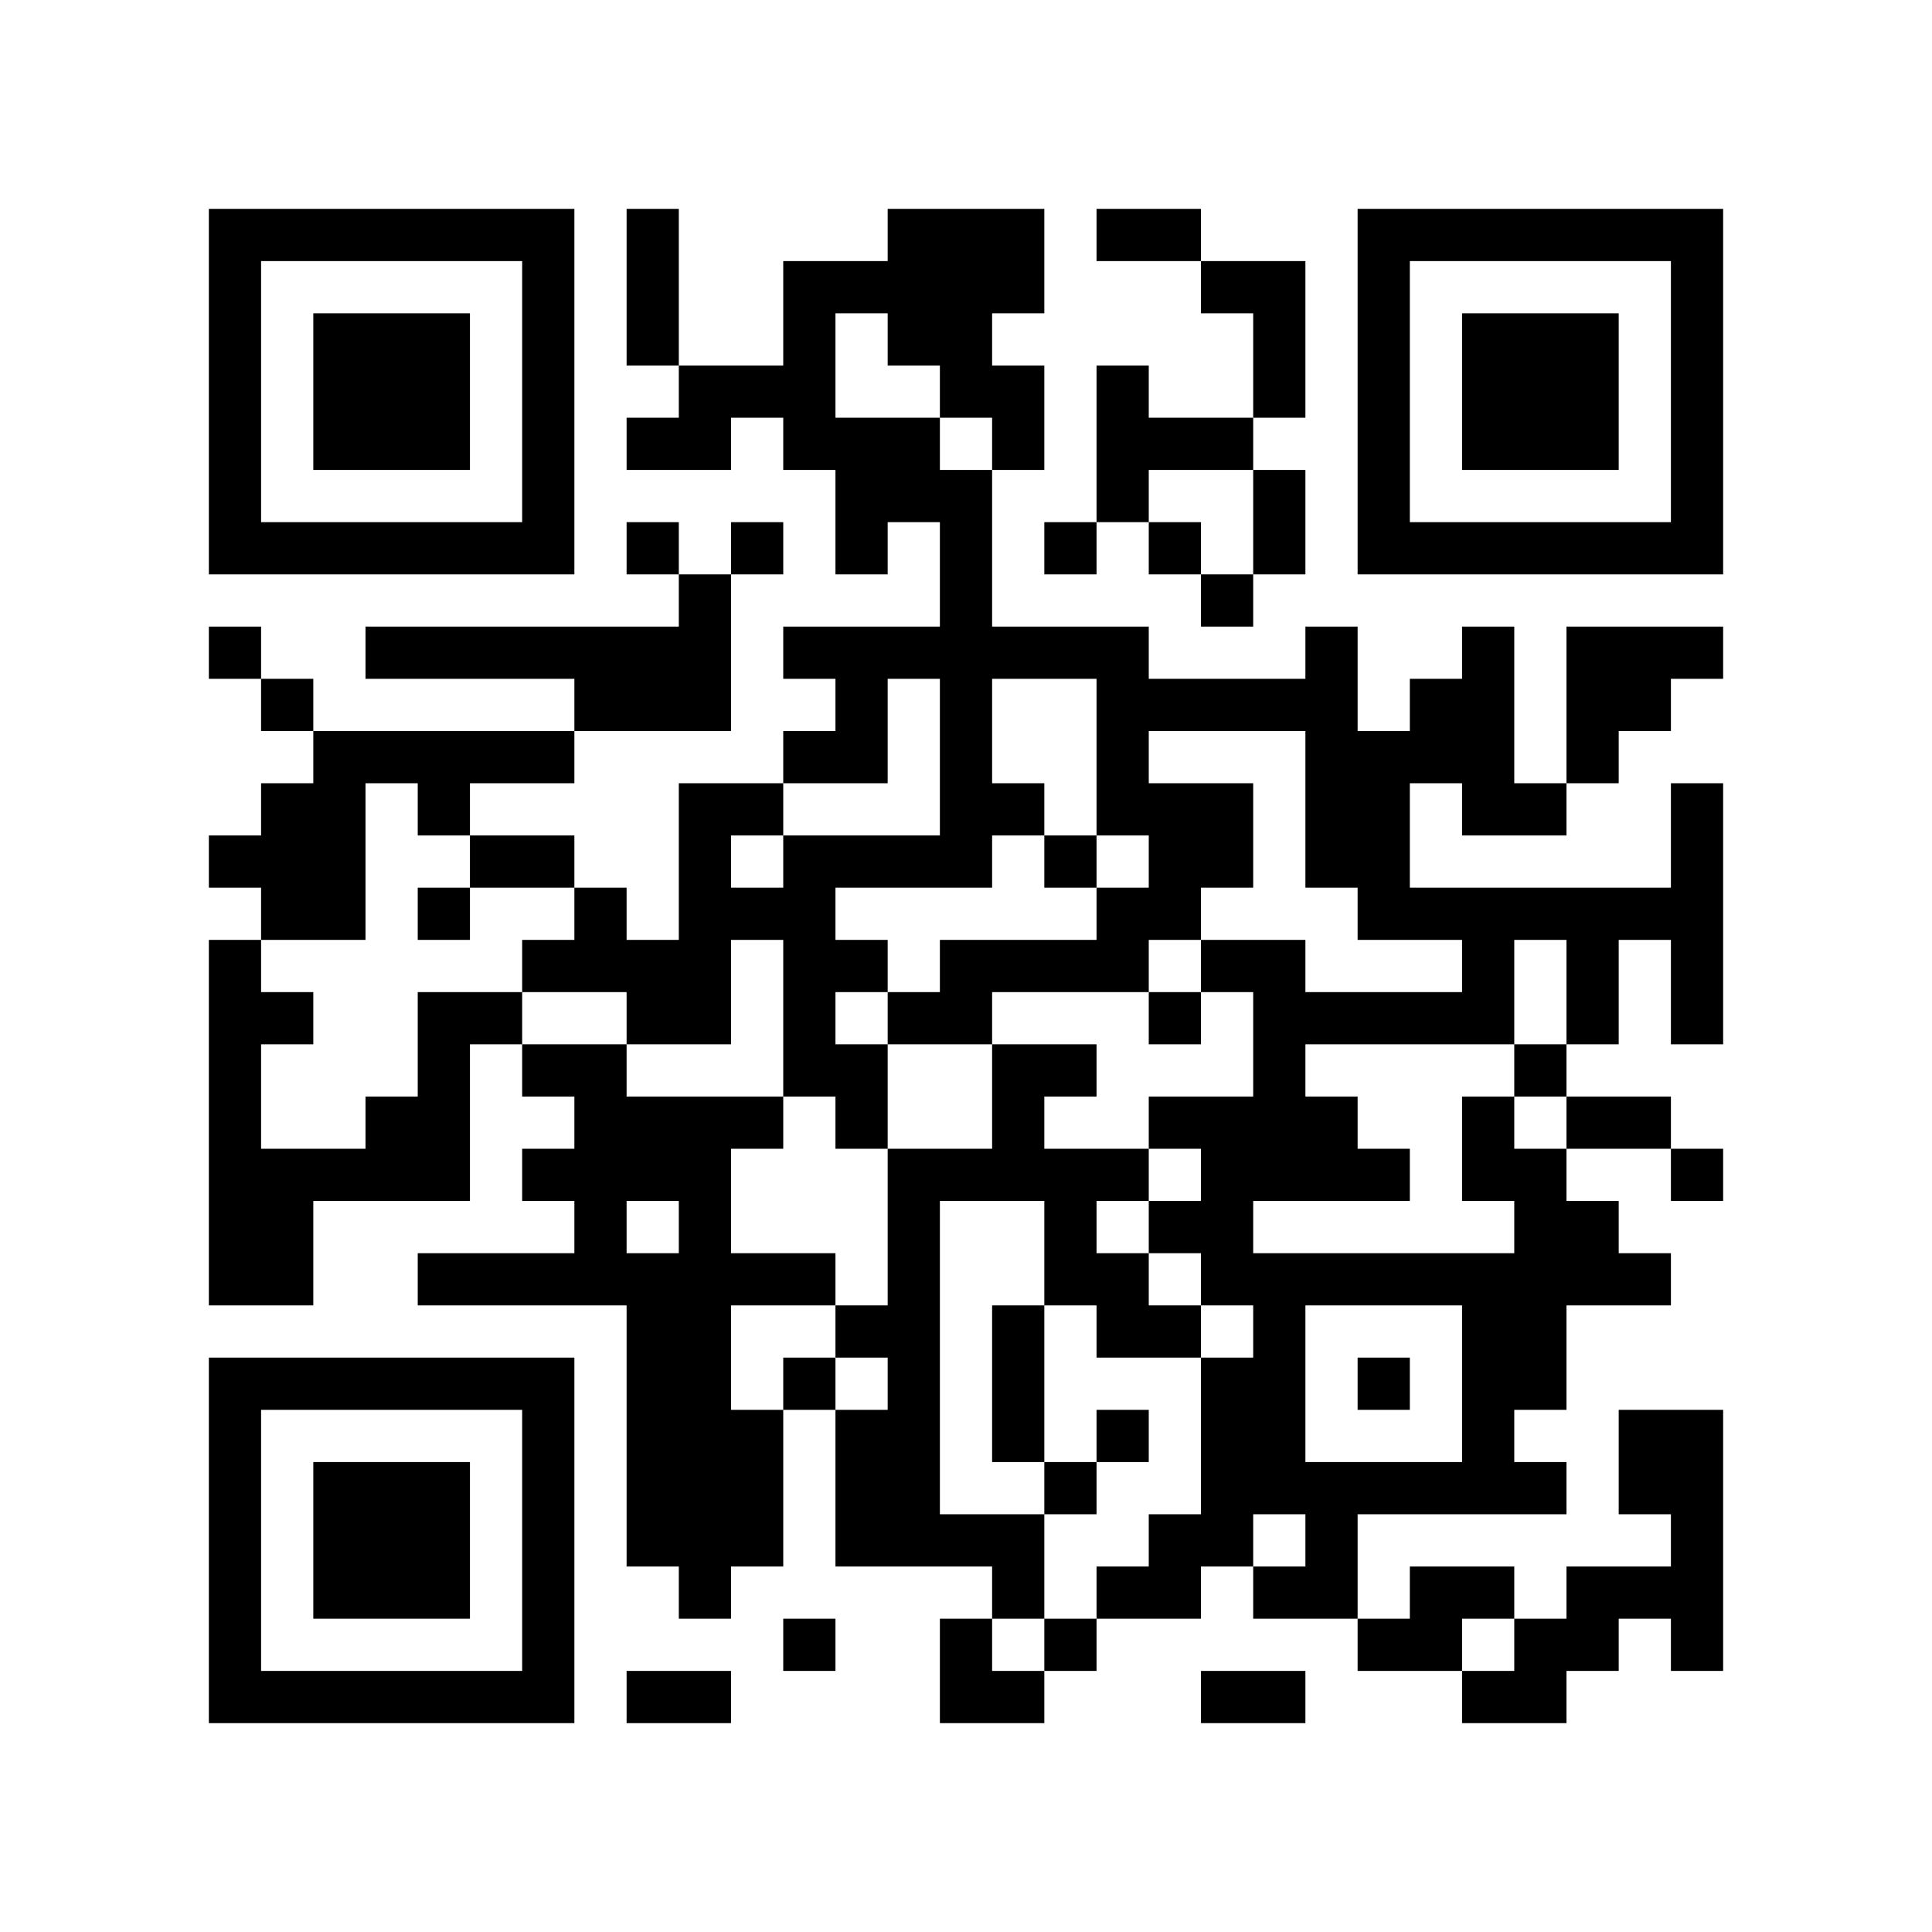
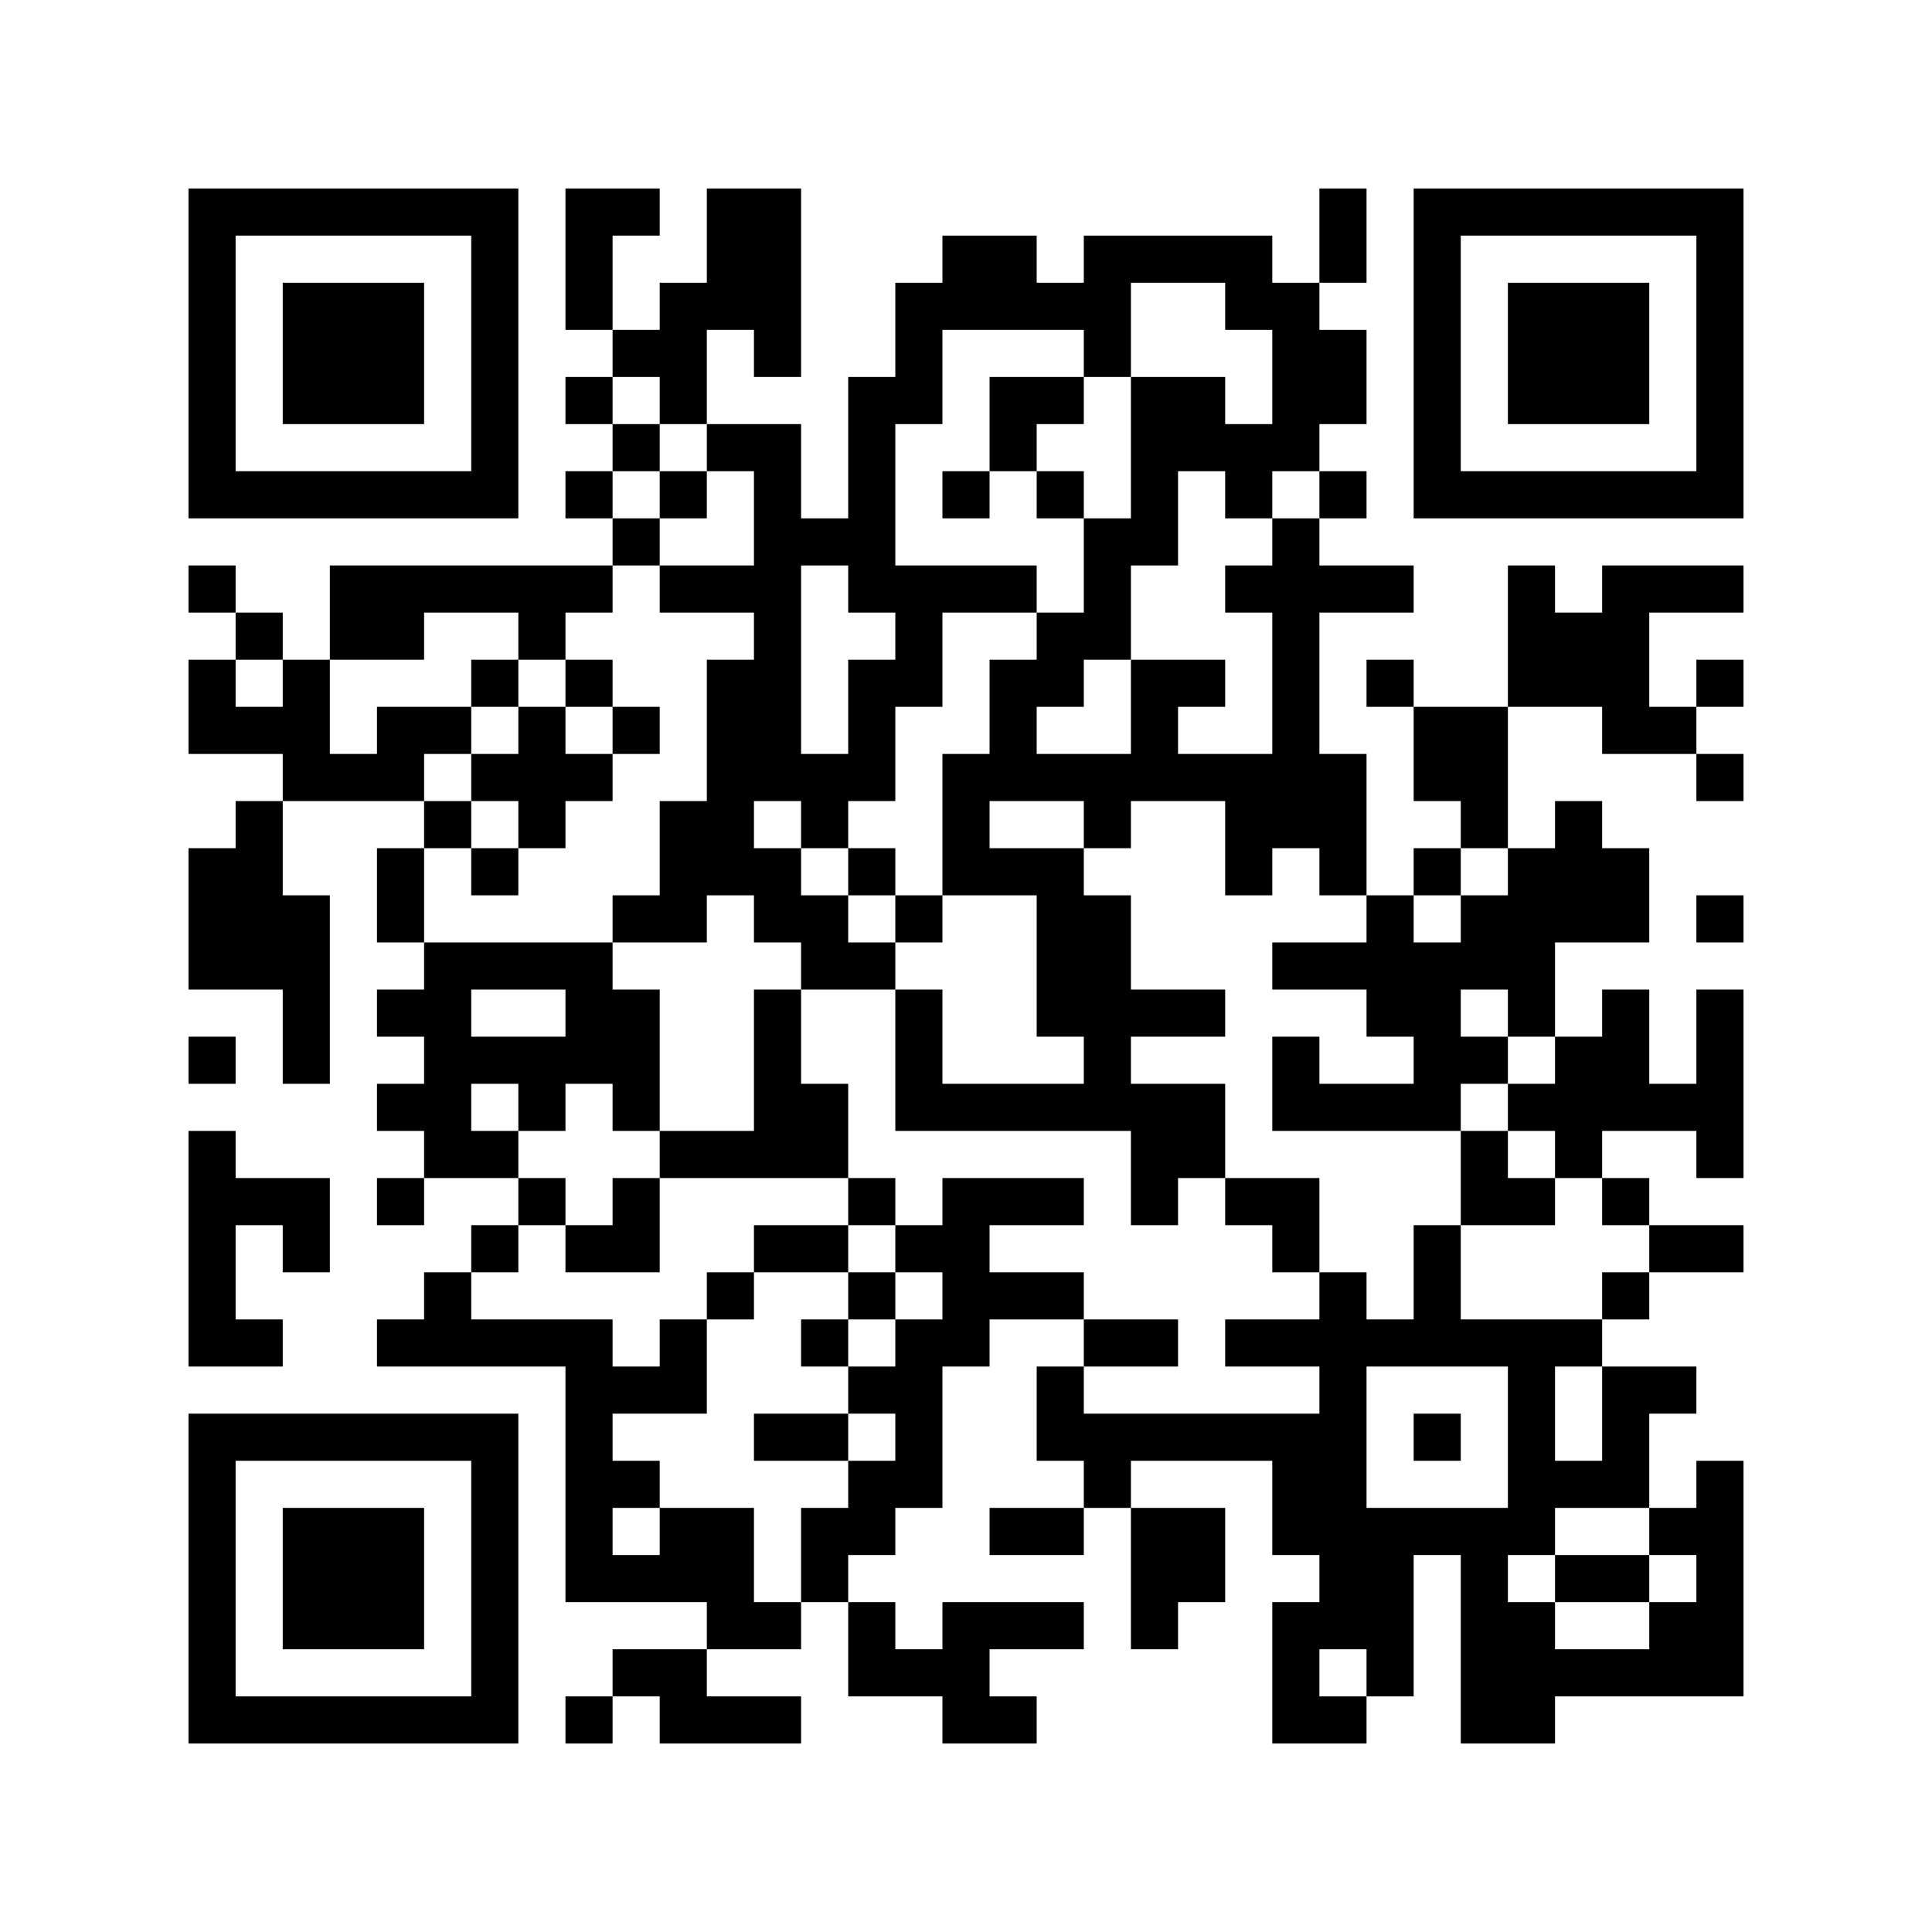
- <svg xmlns="http://www.w3.org/2000/svg" width="37mm" height="37mm" version="1.1" viewBox="0 0 37 37">
-   <path d="M4,4H5V5H4zM5,4H6V5H5zM6,4H7V5H6zM7,4H8V5H7zM8,4H9V5H8zM9,4H10V5H9zM10,4H11V5H10zM12,4H13V5H12zM17,4H18V5H17zM18,4H19V5H18zM19,4H20V5H19zM21,4H22V5H21zM22,4H23V5H22zM26,4H27V5H26zM27,4H28V5H27zM28,4H29V5H28zM29,4H30V5H29zM30,4H31V5H30zM31,4H32V5H31zM32,4H33V5H32zM4,5H5V6H4zM10,5H11V6H10zM12,5H13V6H12zM15,5H16V6H15zM16,5H17V6H16zM17,5H18V6H17zM18,5H19V6H18zM19,5H20V6H19zM23,5H24V6H23zM24,5H25V6H24zM26,5H27V6H26zM32,5H33V6H32zM4,6H5V7H4zM6,6H7V7H6zM7,6H8V7H7zM8,6H9V7H8zM10,6H11V7H10zM12,6H13V7H12zM15,6H16V7H15zM17,6H18V7H17zM18,6H19V7H18zM24,6H25V7H24zM26,6H27V7H26zM28,6H29V7H28zM29,6H30V7H29zM30,6H31V7H30zM32,6H33V7H32zM4,7H5V8H4zM6,7H7V8H6zM7,7H8V8H7zM8,7H9V8H8zM10,7H11V8H10zM13,7H14V8H13zM14,7H15V8H14zM15,7H16V8H15zM18,7H19V8H18zM19,7H20V8H19zM21,7H22V8H21zM24,7H25V8H24zM26,7H27V8H26zM28,7H29V8H28zM29,7H30V8H29zM30,7H31V8H30zM32,7H33V8H32zM4,8H5V9H4zM6,8H7V9H6zM7,8H8V9H7zM8,8H9V9H8zM10,8H11V9H10zM12,8H13V9H12zM13,8H14V9H13zM15,8H16V9H15zM16,8H17V9H16zM17,8H18V9H17zM19,8H20V9H19zM21,8H22V9H21zM22,8H23V9H22zM23,8H24V9H23zM26,8H27V9H26zM28,8H29V9H28zM29,8H30V9H29zM30,8H31V9H30zM32,8H33V9H32zM4,9H5V10H4zM10,9H11V10H10zM16,9H17V10H16zM17,9H18V10H17zM18,9H19V10H18zM21,9H22V10H21zM24,9H25V10H24zM26,9H27V10H26zM32,9H33V10H32zM4,10H5V11H4zM5,10H6V11H5zM6,10H7V11H6zM7,10H8V11H7zM8,10H9V11H8zM9,10H10V11H9zM10,10H11V11H10zM12,10H13V11H12zM14,10H15V11H14zM16,10H17V11H16zM18,10H19V11H18zM20,10H21V11H20zM22,10H23V11H22zM24,10H25V11H24zM26,10H27V11H26zM27,10H28V11H27zM28,10H29V11H28zM29,10H30V11H29zM30,10H31V11H30zM31,10H32V11H31zM32,10H33V11H32zM13,11H14V12H13zM18,11H19V12H18zM23,11H24V12H23zM4,12H5V13H4zM7,12H8V13H7zM8,12H9V13H8zM9,12H10V13H9zM10,12H11V13H10zM11,12H12V13H11zM12,12H13V13H12zM13,12H14V13H13zM15,12H16V13H15zM16,12H17V13H16zM17,12H18V13H17zM18,12H19V13H18zM19,12H20V13H19zM20,12H21V13H20zM21,12H22V13H21zM25,12H26V13H25zM28,12H29V13H28zM30,12H31V13H30zM31,12H32V13H31zM32,12H33V13H32zM5,13H6V14H5zM11,13H12V14H11zM12,13H13V14H12zM13,13H14V14H13zM16,13H17V14H16zM18,13H19V14H18zM21,13H22V14H21zM22,13H23V14H22zM23,13H24V14H23zM24,13H25V14H24zM25,13H26V14H25zM27,13H28V14H27zM28,13H29V14H28zM30,13H31V14H30zM31,13H32V14H31zM6,14H7V15H6zM7,14H8V15H7zM8,14H9V15H8zM9,14H10V15H9zM10,14H11V15H10zM15,14H16V15H15zM16,14H17V15H16zM18,14H19V15H18zM21,14H22V15H21zM25,14H26V15H25zM26,14H27V15H26zM27,14H28V15H27zM28,14H29V15H28zM30,14H31V15H30zM5,15H6V16H5zM6,15H7V16H6zM8,15H9V16H8zM13,15H14V16H13zM14,15H15V16H14zM18,15H19V16H18zM19,15H20V16H19zM21,15H22V16H21zM22,15H23V16H22zM23,15H24V16H23zM25,15H26V16H25zM26,15H27V16H26zM28,15H29V16H28zM29,15H30V16H29zM32,15H33V16H32zM4,16H5V17H4zM5,16H6V17H5zM6,16H7V17H6zM9,16H10V17H9zM10,16H11V17H10zM13,16H14V17H13zM15,16H16V17H15zM16,16H17V17H16zM17,16H18V17H17zM18,16H19V17H18zM20,16H21V17H20zM22,16H23V17H22zM23,16H24V17H23zM25,16H26V17H25zM26,16H27V17H26zM32,16H33V17H32zM5,17H6V18H5zM6,17H7V18H6zM8,17H9V18H8zM11,17H12V18H11zM13,17H14V18H13zM14,17H15V18H14zM15,17H16V18H15zM21,17H22V18H21zM22,17H23V18H22zM26,17H27V18H26zM27,17H28V18H27zM28,17H29V18H28zM29,17H30V18H29zM30,17H31V18H30zM31,17H32V18H31zM32,17H33V18H32zM4,18H5V19H4zM10,18H11V19H10zM11,18H12V19H11zM12,18H13V19H12zM13,18H14V19H13zM15,18H16V19H15zM16,18H17V19H16zM18,18H19V19H18zM19,18H20V19H19zM20,18H21V19H20zM21,18H22V19H21zM23,18H24V19H23zM24,18H25V19H24zM28,18H29V19H28zM30,18H31V19H30zM32,18H33V19H32zM4,19H5V20H4zM5,19H6V20H5zM8,19H9V20H8zM9,19H10V20H9zM12,19H13V20H12zM13,19H14V20H13zM15,19H16V20H15zM17,19H18V20H17zM18,19H19V20H18zM22,19H23V20H22zM24,19H25V20H24zM25,19H26V20H25zM26,19H27V20H26zM27,19H28V20H27zM28,19H29V20H28zM30,19H31V20H30zM32,19H33V20H32zM4,20H5V21H4zM8,20H9V21H8zM10,20H11V21H10zM11,20H12V21H11zM15,20H16V21H15zM16,20H17V21H16zM19,20H20V21H19zM20,20H21V21H20zM24,20H25V21H24zM29,20H30V21H29zM4,21H5V22H4zM7,21H8V22H7zM8,21H9V22H8zM11,21H12V22H11zM12,21H13V22H12zM13,21H14V22H13zM14,21H15V22H14zM16,21H17V22H16zM19,21H20V22H19zM22,21H23V22H22zM23,21H24V22H23zM24,21H25V22H24zM25,21H26V22H25zM28,21H29V22H28zM30,21H31V22H30zM31,21H32V22H31zM4,22H5V23H4zM5,22H6V23H5zM6,22H7V23H6zM7,22H8V23H7zM8,22H9V23H8zM10,22H11V23H10zM11,22H12V23H11zM12,22H13V23H12zM13,22H14V23H13zM17,22H18V23H17zM18,22H19V23H18zM19,22H20V23H19zM20,22H21V23H20zM21,22H22V23H21zM23,22H24V23H23zM24,22H25V23H24zM25,22H26V23H25zM26,22H27V23H26zM28,22H29V23H28zM29,22H30V23H29zM32,22H33V23H32zM4,23H5V24H4zM5,23H6V24H5zM11,23H12V24H11zM13,23H14V24H13zM17,23H18V24H17zM20,23H21V24H20zM22,23H23V24H22zM23,23H24V24H23zM29,23H30V24H29zM30,23H31V24H30zM4,24H5V25H4zM5,24H6V25H5zM8,24H9V25H8zM9,24H10V25H9zM10,24H11V25H10zM11,24H12V25H11zM12,24H13V25H12zM13,24H14V25H13zM14,24H15V25H14zM15,24H16V25H15zM17,24H18V25H17zM20,24H21V25H20zM21,24H22V25H21zM23,24H24V25H23zM24,24H25V25H24zM25,24H26V25H25zM26,24H27V25H26zM27,24H28V25H27zM28,24H29V25H28zM29,24H30V25H29zM30,24H31V25H30zM31,24H32V25H31zM12,25H13V26H12zM13,25H14V26H13zM16,25H17V26H16zM17,25H18V26H17zM19,25H20V26H19zM21,25H22V26H21zM22,25H23V26H22zM24,25H25V26H24zM28,25H29V26H28zM29,25H30V26H29zM4,26H5V27H4zM5,26H6V27H5zM6,26H7V27H6zM7,26H8V27H7zM8,26H9V27H8zM9,26H10V27H9zM10,26H11V27H10zM12,26H13V27H12zM13,26H14V27H13zM15,26H16V27H15zM17,26H18V27H17zM19,26H20V27H19zM23,26H24V27H23zM24,26H25V27H24zM26,26H27V27H26zM28,26H29V27H28zM29,26H30V27H29zM4,27H5V28H4zM10,27H11V28H10zM12,27H13V28H12zM13,27H14V28H13zM14,27H15V28H14zM16,27H17V28H16zM17,27H18V28H17zM19,27H20V28H19zM21,27H22V28H21zM23,27H24V28H23zM24,27H25V28H24zM28,27H29V28H28zM31,27H32V28H31zM32,27H33V28H32zM4,28H5V29H4zM6,28H7V29H6zM7,28H8V29H7zM8,28H9V29H8zM10,28H11V29H10zM12,28H13V29H12zM13,28H14V29H13zM14,28H15V29H14zM16,28H17V29H16zM17,28H18V29H17zM20,28H21V29H20zM23,28H24V29H23zM24,28H25V29H24zM25,28H26V29H25zM26,28H27V29H26zM27,28H28V29H27zM28,28H29V29H28zM29,28H30V29H29zM31,28H32V29H31zM32,28H33V29H32zM4,29H5V30H4zM6,29H7V30H6zM7,29H8V30H7zM8,29H9V30H8zM10,29H11V30H10zM12,29H13V30H12zM13,29H14V30H13zM14,29H15V30H14zM16,29H17V30H16zM17,29H18V30H17zM18,29H19V30H18zM19,29H20V30H19zM22,29H23V30H22zM23,29H24V30H23zM25,29H26V30H25zM32,29H33V30H32zM4,30H5V31H4zM6,30H7V31H6zM7,30H8V31H7zM8,30H9V31H8zM10,30H11V31H10zM13,30H14V31H13zM19,30H20V31H19zM21,30H22V31H21zM22,30H23V31H22zM24,30H25V31H24zM25,30H26V31H25zM27,30H28V31H27zM28,30H29V31H28zM30,30H31V31H30zM31,30H32V31H31zM32,30H33V31H32zM4,31H5V32H4zM10,31H11V32H10zM15,31H16V32H15zM18,31H19V32H18zM20,31H21V32H20zM26,31H27V32H26zM27,31H28V32H27zM29,31H30V32H29zM30,31H31V32H30zM32,31H33V32H32zM4,32H5V33H4zM5,32H6V33H5zM6,32H7V33H6zM7,32H8V33H7zM8,32H9V33H8zM9,32H10V33H9zM10,32H11V33H10zM12,32H13V33H12zM13,32H14V33H13zM18,32H19V33H18zM19,32H20V33H19zM23,32H24V33H23zM24,32H25V33H24zM28,32H29V33H28zM29,32H30V33H29z" id="qr-path" fill="#000000" fill-opacity="1" fill-rule="nonzero" stroke="none" />
+ <svg xmlns="http://www.w3.org/2000/svg" width="41mm" height="41mm" version="1.1" viewBox="0 0 41 41">
+   <path d="M4,4H5V5H4zM5,4H6V5H5zM6,4H7V5H6zM7,4H8V5H7zM8,4H9V5H8zM9,4H10V5H9zM10,4H11V5H10zM12,4H13V5H12zM13,4H14V5H13zM15,4H16V5H15zM16,4H17V5H16zM28,4H29V5H28zM30,4H31V5H30zM31,4H32V5H31zM32,4H33V5H32zM33,4H34V5H33zM34,4H35V5H34zM35,4H36V5H35zM36,4H37V5H36zM4,5H5V6H4zM10,5H11V6H10zM12,5H13V6H12zM15,5H16V6H15zM16,5H17V6H16zM20,5H21V6H20zM21,5H22V6H21zM23,5H24V6H23zM24,5H25V6H24zM25,5H26V6H25zM26,5H27V6H26zM28,5H29V6H28zM30,5H31V6H30zM36,5H37V6H36zM4,6H5V7H4zM6,6H7V7H6zM7,6H8V7H7zM8,6H9V7H8zM10,6H11V7H10zM12,6H13V7H12zM14,6H15V7H14zM15,6H16V7H15zM16,6H17V7H16zM19,6H20V7H19zM20,6H21V7H20zM21,6H22V7H21zM22,6H23V7H22zM23,6H24V7H23zM26,6H27V7H26zM27,6H28V7H27zM30,6H31V7H30zM32,6H33V7H32zM33,6H34V7H33zM34,6H35V7H34zM36,6H37V7H36zM4,7H5V8H4zM6,7H7V8H6zM7,7H8V8H7zM8,7H9V8H8zM10,7H11V8H10zM13,7H14V8H13zM14,7H15V8H14zM16,7H17V8H16zM19,7H20V8H19zM23,7H24V8H23zM27,7H28V8H27zM28,7H29V8H28zM30,7H31V8H30zM32,7H33V8H32zM33,7H34V8H33zM34,7H35V8H34zM36,7H37V8H36zM4,8H5V9H4zM6,8H7V9H6zM7,8H8V9H7zM8,8H9V9H8zM10,8H11V9H10zM12,8H13V9H12zM14,8H15V9H14zM18,8H19V9H18zM19,8H20V9H19zM21,8H22V9H21zM22,8H23V9H22zM24,8H25V9H24zM25,8H26V9H25zM27,8H28V9H27zM28,8H29V9H28zM30,8H31V9H30zM32,8H33V9H32zM33,8H34V9H33zM34,8H35V9H34zM36,8H37V9H36zM4,9H5V10H4zM10,9H11V10H10zM13,9H14V10H13zM15,9H16V10H15zM16,9H17V10H16zM18,9H19V10H18zM21,9H22V10H21zM24,9H25V10H24zM25,9H26V10H25zM26,9H27V10H26zM27,9H28V10H27zM30,9H31V10H30zM36,9H37V10H36zM4,10H5V11H4zM5,10H6V11H5zM6,10H7V11H6zM7,10H8V11H7zM8,10H9V11H8zM9,10H10V11H9zM10,10H11V11H10zM12,10H13V11H12zM14,10H15V11H14zM16,10H17V11H16zM18,10H19V11H18zM20,10H21V11H20zM22,10H23V11H22zM24,10H25V11H24zM26,10H27V11H26zM28,10H29V11H28zM30,10H31V11H30zM31,10H32V11H31zM32,10H33V11H32zM33,10H34V11H33zM34,10H35V11H34zM35,10H36V11H35zM36,10H37V11H36zM13,11H14V12H13zM16,11H17V12H16zM17,11H18V12H17zM18,11H19V12H18zM23,11H24V12H23zM24,11H25V12H24zM27,11H28V12H27zM4,12H5V13H4zM7,12H8V13H7zM8,12H9V13H8zM9,12H10V13H9zM10,12H11V13H10zM11,12H12V13H11zM12,12H13V13H12zM14,12H15V13H14zM15,12H16V13H15zM16,12H17V13H16zM18,12H19V13H18zM19,12H20V13H19zM20,12H21V13H20zM21,12H22V13H21zM23,12H24V13H23zM26,12H27V13H26zM27,12H28V13H27zM28,12H29V13H28zM29,12H30V13H29zM32,12H33V13H32zM34,12H35V13H34zM35,12H36V13H35zM36,12H37V13H36zM5,13H6V14H5zM7,13H8V14H7zM8,13H9V14H8zM11,13H12V14H11zM16,13H17V14H16zM19,13H20V14H19zM22,13H23V14H22zM23,13H24V14H23zM27,13H28V14H27zM32,13H33V14H32zM33,13H34V14H33zM34,13H35V14H34zM4,14H5V15H4zM6,14H7V15H6zM10,14H11V15H10zM12,14H13V15H12zM15,14H16V15H15zM16,14H17V15H16zM18,14H19V15H18zM19,14H20V15H19zM21,14H22V15H21zM22,14H23V15H22zM24,14H25V15H24zM25,14H26V15H25zM27,14H28V15H27zM29,14H30V15H29zM32,14H33V15H32zM33,14H34V15H33zM34,14H35V15H34zM36,14H37V15H36zM4,15H5V16H4zM5,15H6V16H5zM6,15H7V16H6zM8,15H9V16H8zM9,15H10V16H9zM11,15H12V16H11zM13,15H14V16H13zM15,15H16V16H15zM16,15H17V16H16zM18,15H19V16H18zM21,15H22V16H21zM24,15H25V16H24zM27,15H28V16H27zM30,15H31V16H30zM31,15H32V16H31zM34,15H35V16H34zM35,15H36V16H35zM6,16H7V17H6zM7,16H8V17H7zM8,16H9V17H8zM10,16H11V17H10zM11,16H12V17H11zM12,16H13V17H12zM15,16H16V17H15zM16,16H17V17H16zM17,16H18V17H17zM18,16H19V17H18zM20,16H21V17H20zM21,16H22V17H21zM22,16H23V17H22zM23,16H24V17H23zM24,16H25V17H24zM25,16H26V17H25zM26,16H27V17H26zM27,16H28V17H27zM28,16H29V17H28zM30,16H31V17H30zM31,16H32V17H31zM36,16H37V17H36zM5,17H6V18H5zM9,17H10V18H9zM11,17H12V18H11zM14,17H15V18H14zM15,17H16V18H15zM17,17H18V18H17zM20,17H21V18H20zM23,17H24V18H23zM26,17H27V18H26zM27,17H28V18H27zM28,17H29V18H28zM31,17H32V18H31zM33,17H34V18H33zM4,18H5V19H4zM5,18H6V19H5zM8,18H9V19H8zM10,18H11V19H10zM14,18H15V19H14zM15,18H16V19H15zM16,18H17V19H16zM18,18H19V19H18zM20,18H21V19H20zM21,18H22V19H21zM22,18H23V19H22zM26,18H27V19H26zM28,18H29V19H28zM30,18H31V19H30zM32,18H33V19H32zM33,18H34V19H33zM34,18H35V19H34zM4,19H5V20H4zM5,19H6V20H5zM6,19H7V20H6zM8,19H9V20H8zM13,19H14V20H13zM14,19H15V20H14zM16,19H17V20H16zM17,19H18V20H17zM19,19H20V20H19zM22,19H23V20H22zM23,19H24V20H23zM29,19H30V20H29zM31,19H32V20H31zM32,19H33V20H32zM33,19H34V20H33zM34,19H35V20H34zM36,19H37V20H36zM4,20H5V21H4zM5,20H6V21H5zM6,20H7V21H6zM9,20H10V21H9zM10,20H11V21H10zM11,20H12V21H11zM12,20H13V21H12zM17,20H18V21H17zM18,20H19V21H18zM22,20H23V21H22zM23,20H24V21H23zM27,20H28V21H27zM28,20H29V21H28zM29,20H30V21H29zM30,20H31V21H30zM31,20H32V21H31zM32,20H33V21H32zM6,21H7V22H6zM8,21H9V22H8zM9,21H10V22H9zM12,21H13V22H12zM13,21H14V22H13zM16,21H17V22H16zM19,21H20V22H19zM22,21H23V22H22zM23,21H24V22H23zM24,21H25V22H24zM25,21H26V22H25zM29,21H30V22H29zM30,21H31V22H30zM32,21H33V22H32zM34,21H35V22H34zM36,21H37V22H36zM4,22H5V23H4zM6,22H7V23H6zM9,22H10V23H9zM10,22H11V23H10zM11,22H12V23H11zM12,22H13V23H12zM13,22H14V23H13zM16,22H17V23H16zM19,22H20V23H19zM23,22H24V23H23zM27,22H28V23H27zM30,22H31V23H30zM31,22H32V23H31zM33,22H34V23H33zM34,22H35V23H34zM36,22H37V23H36zM8,23H9V24H8zM9,23H10V24H9zM11,23H12V24H11zM13,23H14V24H13zM16,23H17V24H16zM17,23H18V24H17zM19,23H20V24H19zM20,23H21V24H20zM21,23H22V24H21zM22,23H23V24H22zM23,23H24V24H23zM24,23H25V24H24zM25,23H26V24H25zM27,23H28V24H27zM28,23H29V24H28zM29,23H30V24H29zM30,23H31V24H30zM32,23H33V24H32zM33,23H34V24H33zM34,23H35V24H34zM35,23H36V24H35zM36,23H37V24H36zM4,24H5V25H4zM9,24H10V25H9zM10,24H11V25H10zM14,24H15V25H14zM15,24H16V25H15zM16,24H17V25H16zM17,24H18V25H17zM24,24H25V25H24zM25,24H26V25H25zM31,24H32V25H31zM33,24H34V25H33zM36,24H37V25H36zM4,25H5V26H4zM5,25H6V26H5zM6,25H7V26H6zM8,25H9V26H8zM11,25H12V26H11zM13,25H14V26H13zM18,25H19V26H18zM20,25H21V26H20zM21,25H22V26H21zM22,25H23V26H22zM24,25H25V26H24zM26,25H27V26H26zM27,25H28V26H27zM31,25H32V26H31zM32,25H33V26H32zM34,25H35V26H34zM4,26H5V27H4zM6,26H7V27H6zM10,26H11V27H10zM12,26H13V27H12zM13,26H14V27H13zM16,26H17V27H16zM17,26H18V27H17zM19,26H20V27H19zM20,26H21V27H20zM27,26H28V27H27zM30,26H31V27H30zM35,26H36V27H35zM36,26H37V27H36zM4,27H5V28H4zM9,27H10V28H9zM15,27H16V28H15zM18,27H19V28H18zM20,27H21V28H20zM21,27H22V28H21zM22,27H23V28H22zM28,27H29V28H28zM30,27H31V28H30zM34,27H35V28H34zM4,28H5V29H4zM5,28H6V29H5zM8,28H9V29H8zM9,28H10V29H9zM10,28H11V29H10zM11,28H12V29H11zM12,28H13V29H12zM14,28H15V29H14zM17,28H18V29H17zM19,28H20V29H19zM20,28H21V29H20zM23,28H24V29H23zM24,28H25V29H24zM26,28H27V29H26zM27,28H28V29H27zM28,28H29V29H28zM29,28H30V29H29zM30,28H31V29H30zM31,28H32V29H31zM32,28H33V29H32zM33,28H34V29H33zM12,29H13V30H12zM13,29H14V30H13zM14,29H15V30H14zM18,29H19V30H18zM19,29H20V30H19zM22,29H23V30H22zM28,29H29V30H28zM32,29H33V30H32zM34,29H35V30H34zM35,29H36V30H35zM4,30H5V31H4zM5,30H6V31H5zM6,30H7V31H6zM7,30H8V31H7zM8,30H9V31H8zM9,30H10V31H9zM10,30H11V31H10zM12,30H13V31H12zM16,30H17V31H16zM17,30H18V31H17zM19,30H20V31H19zM22,30H23V31H22zM23,30H24V31H23zM24,30H25V31H24zM25,30H26V31H25zM26,30H27V31H26zM27,30H28V31H27zM28,30H29V31H28zM30,30H31V31H30zM32,30H33V31H32zM34,30H35V31H34zM4,31H5V32H4zM10,31H11V32H10zM12,31H13V32H12zM13,31H14V32H13zM18,31H19V32H18zM19,31H20V32H19zM23,31H24V32H23zM27,31H28V32H27zM28,31H29V32H28zM32,31H33V32H32zM33,31H34V32H33zM34,31H35V32H34zM36,31H37V32H36zM4,32H5V33H4zM6,32H7V33H6zM7,32H8V33H7zM8,32H9V33H8zM10,32H11V33H10zM12,32H13V33H12zM14,32H15V33H14zM15,32H16V33H15zM17,32H18V33H17zM18,32H19V33H18zM21,32H22V33H21zM22,32H23V33H22zM24,32H25V33H24zM25,32H26V33H25zM27,32H28V33H27zM28,32H29V33H28zM29,32H30V33H29zM30,32H31V33H30zM31,32H32V33H31zM32,32H33V33H32zM35,32H36V33H35zM36,32H37V33H36zM4,33H5V34H4zM6,33H7V34H6zM7,33H8V34H7zM8,33H9V34H8zM10,33H11V34H10zM12,33H13V34H12zM13,33H14V34H13zM14,33H15V34H14zM15,33H16V34H15zM17,33H18V34H17zM24,33H25V34H24zM25,33H26V34H25zM28,33H29V34H28zM29,33H30V34H29zM31,33H32V34H31zM33,33H34V34H33zM34,33H35V34H34zM36,33H37V34H36zM4,34H5V35H4zM6,34H7V35H6zM7,34H8V35H7zM8,34H9V35H8zM10,34H11V35H10zM15,34H16V35H15zM16,34H17V35H16zM18,34H19V35H18zM20,34H21V35H20zM21,34H22V35H21zM22,34H23V35H22zM24,34H25V35H24zM27,34H28V35H27zM28,34H29V35H28zM29,34H30V35H29zM31,34H32V35H31zM32,34H33V35H32zM35,34H36V35H35zM36,34H37V35H36zM4,35H5V36H4zM10,35H11V36H10zM13,35H14V36H13zM14,35H15V36H14zM18,35H19V36H18zM19,35H20V36H19zM20,35H21V36H20zM27,35H28V36H27zM29,35H30V36H29zM31,35H32V36H31zM32,35H33V36H32zM33,35H34V36H33zM34,35H35V36H34zM35,35H36V36H35zM36,35H37V36H36zM4,36H5V37H4zM5,36H6V37H5zM6,36H7V37H6zM7,36H8V37H7zM8,36H9V37H8zM9,36H10V37H9zM10,36H11V37H10zM12,36H13V37H12zM14,36H15V37H14zM15,36H16V37H15zM16,36H17V37H16zM20,36H21V37H20zM21,36H22V37H21zM27,36H28V37H27zM28,36H29V37H28zM31,36H32V37H31zM32,36H33V37H32z" id="qr-path" fill="#000000" fill-opacity="1" fill-rule="nonzero" stroke="none" />
</svg>
